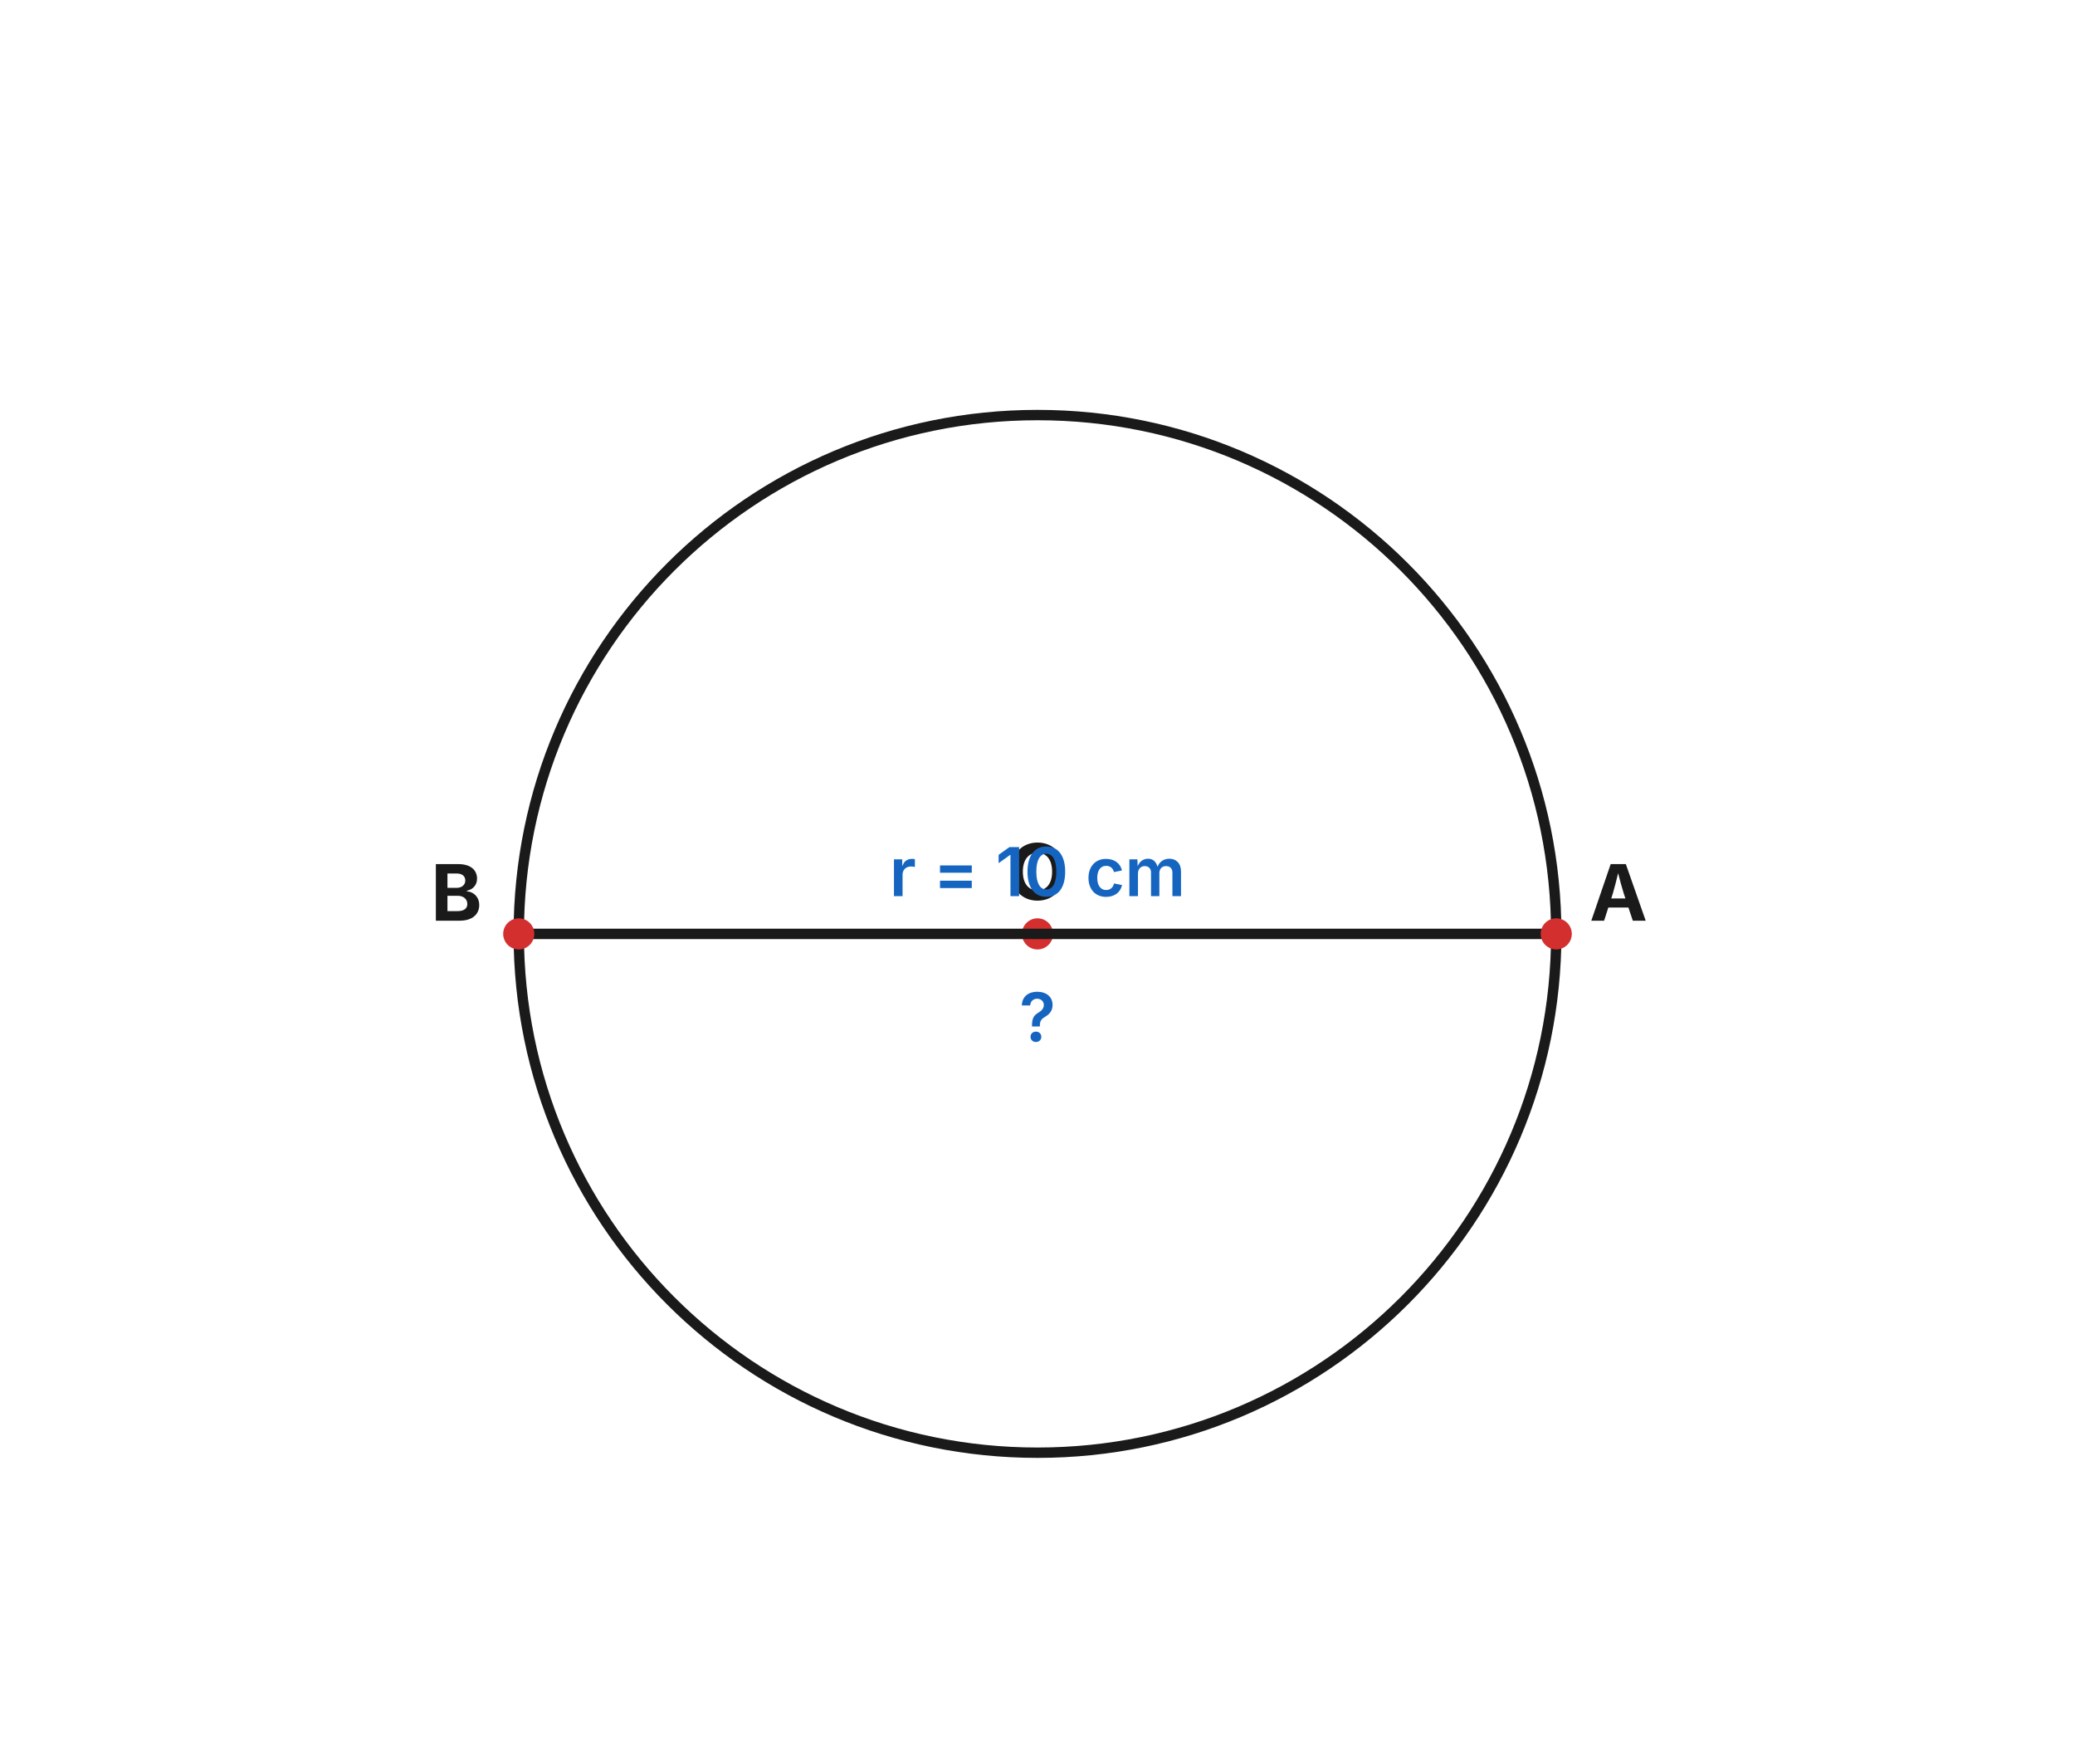
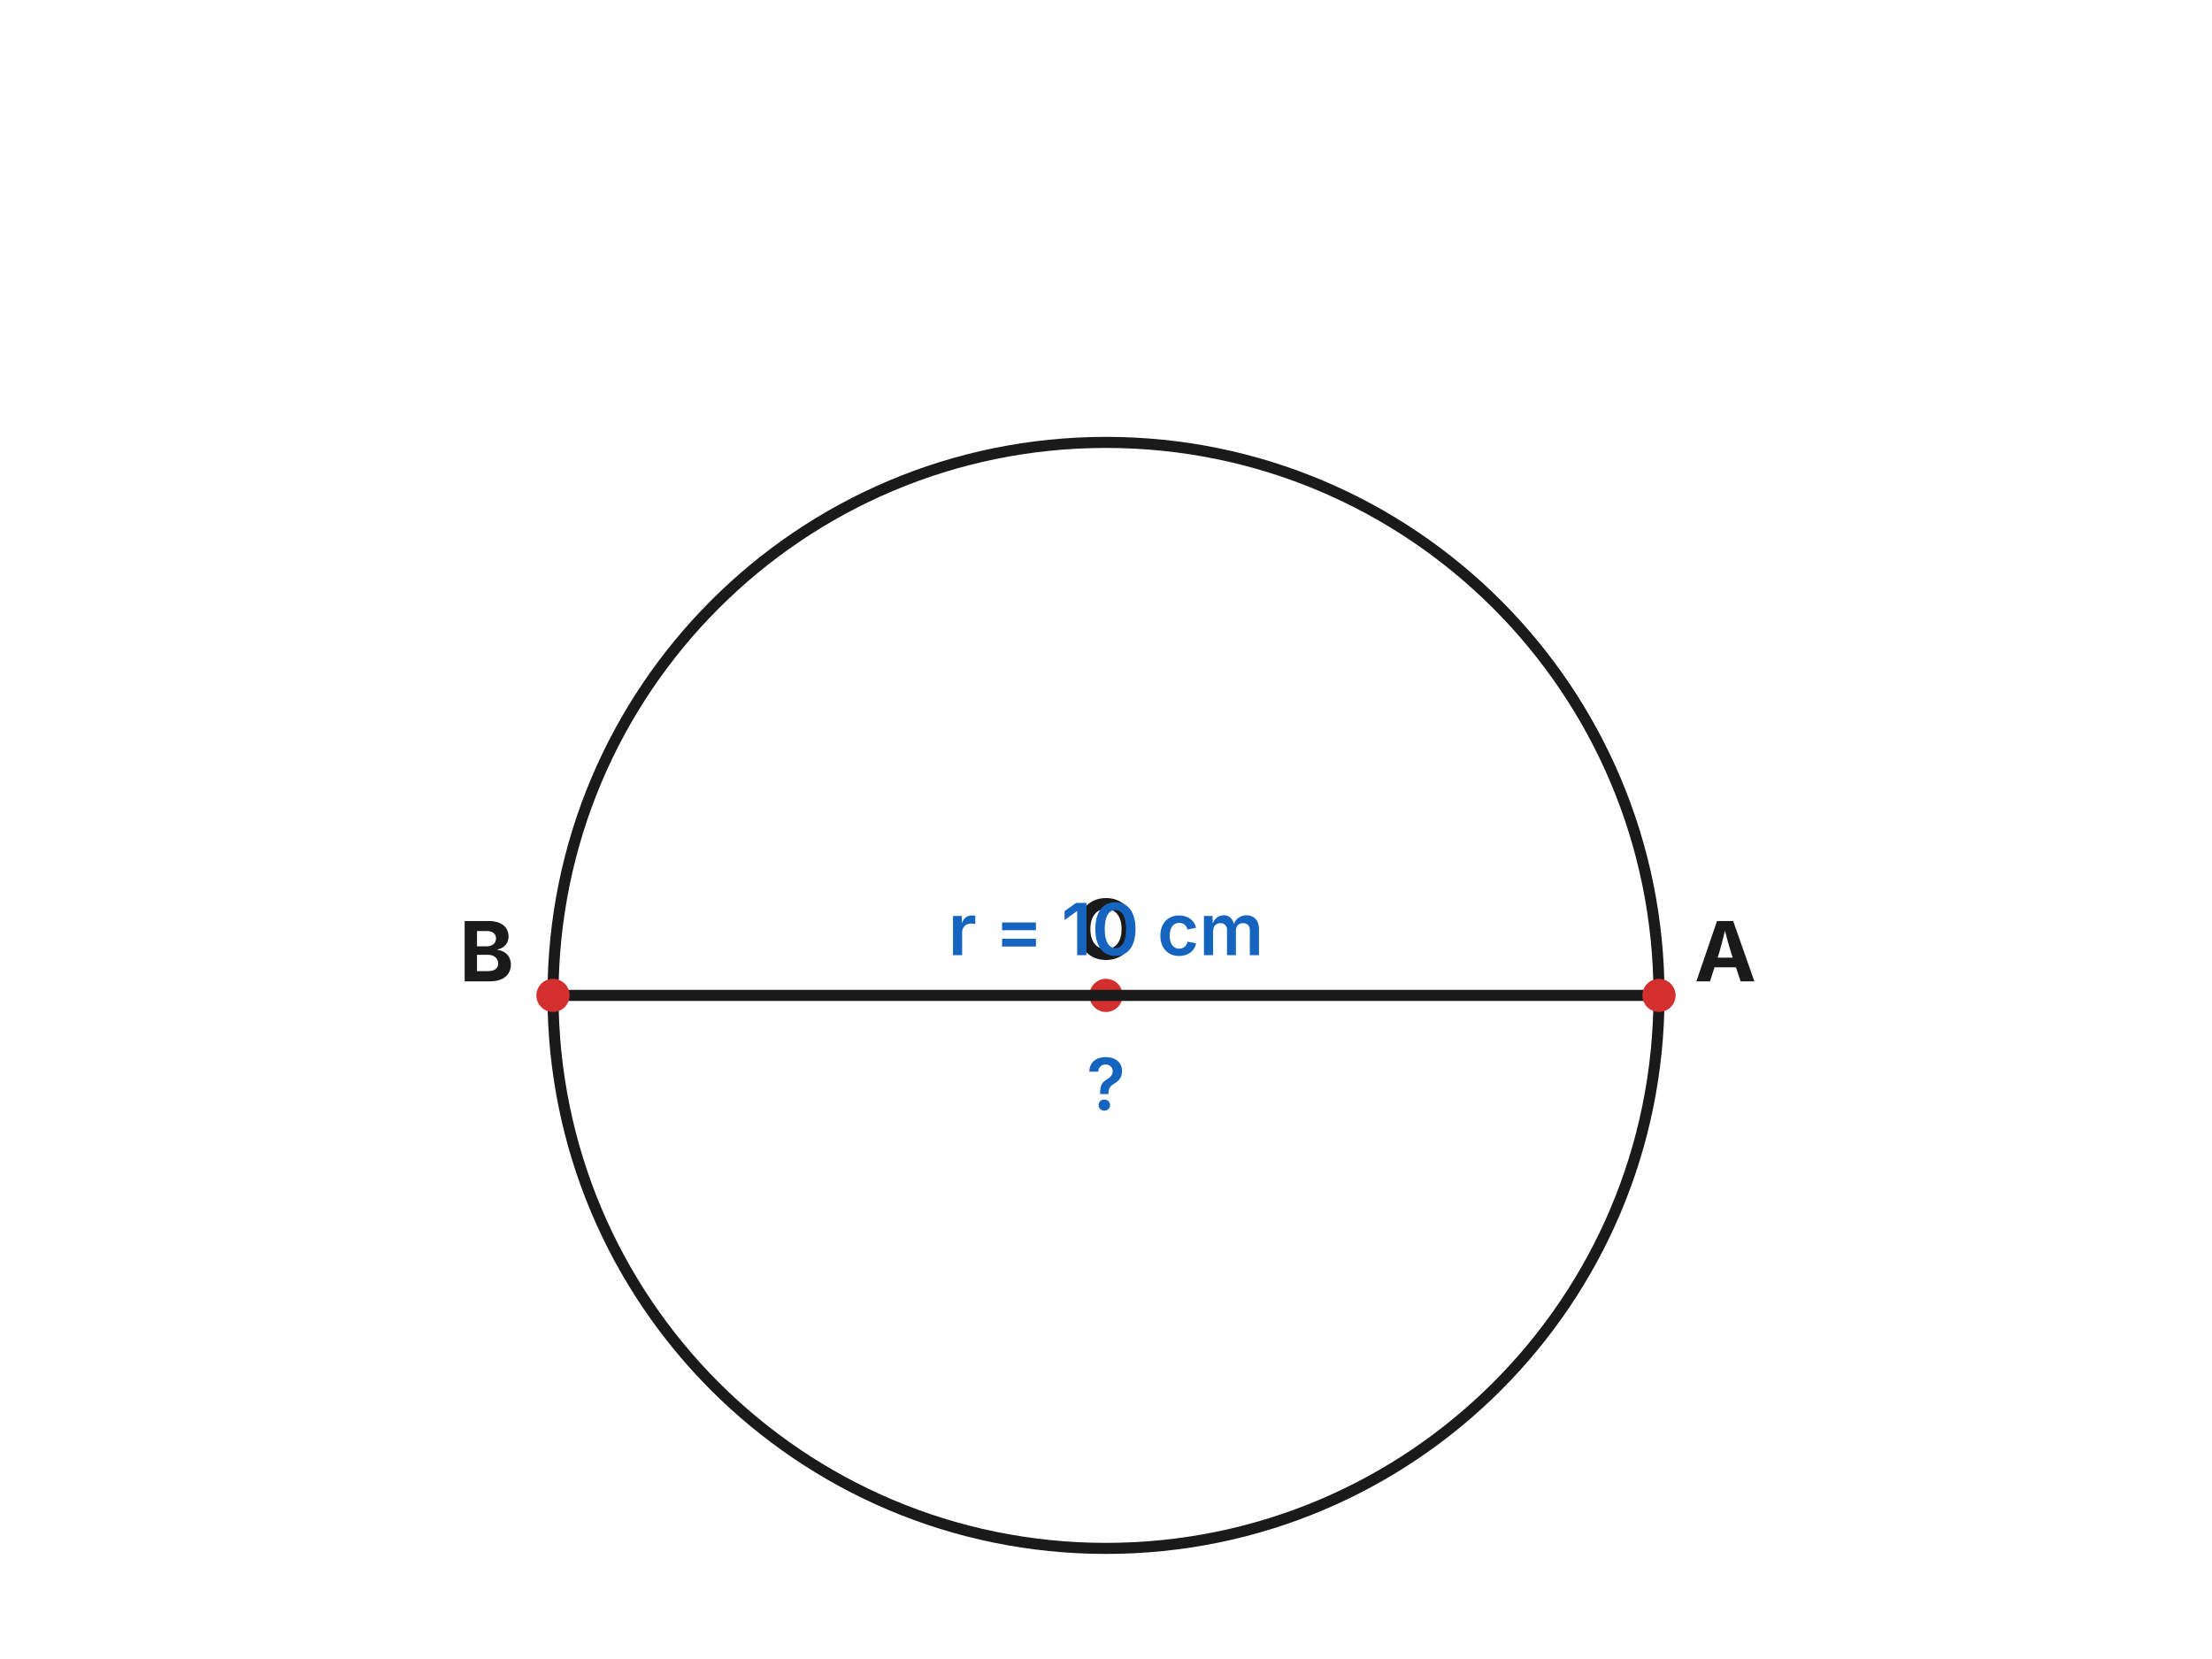
- <svg xmlns="http://www.w3.org/2000/svg" viewBox="0 0 400 340" style="background:white">
+ <svg xmlns="http://www.w3.org/2000/svg" viewBox="0 0 400 300" width="100%" preserveAspectRatio="xMidYMid meet" style="background:white;max-height:300px">
  <style>
    text { font-family: 'Inter', 'Segoe UI', system-ui, sans-serif; }
    .shape { fill: none; stroke: #1a1a1a; stroke-width: 2; stroke-linejoin: round; }
    .shape-fill { stroke: #1a1a1a; stroke-width: 2; stroke-linejoin: round; }
    .label { fill: #1a1a1a; font-size: 15px; font-weight: 700; }
    .value { fill: #1565C0; font-size: 13px; font-weight: 600; }
    .dim { fill: #666; font-size: 12px; }
    .dashed { stroke-dasharray: 6,4; stroke: #888; stroke-width: 1.5; }
    .dotted { stroke-dasharray: 2,3; stroke: #aaa; stroke-width: 1; }
    .hatched { fill: url(#hatch); opacity: 0.4; }
    .angle-arc { fill: none; stroke: #E65100; stroke-width: 1.8; }
    .angle-fill { fill: #FFF3E0; stroke: #E65100; stroke-width: 1; opacity: 0.5; }
    .right-angle { fill: none; stroke: #333; stroke-width: 1.5; }
    .grid { stroke: #e0e0e0; stroke-width: 0.5; }
    .axis { stroke: #333; stroke-width: 1.5; }
    .point { fill: #D32F2F; }
    .arrow { fill: #333; stroke: #333; stroke-width: 1.5; }
    @media (prefers-color-scheme: dark) {
      svg { background: #1a1a1a; }
      .shape { stroke: #e0e0e0; }
      .shape-fill { stroke: #e0e0e0; }
      .label { fill: #e0e0e0; }
      .value { fill: #64B5F6; }
      .dim { fill: #999; }
      .dashed { stroke: #aaa; }
      .dotted { stroke: #777; }
      .right-angle { stroke: #ccc; }
      .grid { stroke: #333; }
      .axis { stroke: #e0e0e0; }
      .point { fill: #EF5350; }
      .arrow { fill: #e0e0e0; stroke: #e0e0e0; }
      .angle-arc { stroke: #FF9800; }
      .angle-fill { fill: #3E2723; stroke: #FF9800; }
    }
  </style>
  <defs>
    <pattern id="hatch" patternUnits="userSpaceOnUse" width="8" height="8" patternTransform="rotate(45)">
      <line x1="0" y1="0" x2="0" y2="8" stroke="#1565C0" stroke-width="1.5" />
    </pattern>
    <pattern id="hatch-dark" patternUnits="userSpaceOnUse" width="8" height="8" patternTransform="rotate(45)">
      <line x1="0" y1="0" x2="0" y2="8" stroke="#64B5F6" stroke-width="1.5" />
    </pattern>
    <marker id="arrowhead" markerWidth="10" markerHeight="7" refX="10" refY="3.5" orient="auto">
      <polygon points="0 0, 10 3.5, 0 7" class="arrow" />
    </marker>
  </defs>
  <circle cx="200" cy="180" r="100" class="shape" />
  <circle cx="200" cy="180" r="3" class="point" />
  <text x="200" y="168" class="label" text-anchor="middle" dominant-baseline="central">O</text>
  <line x1="300.0" y1="180.0" x2="100.0" y2="180.0" class="shape" />
  <circle cx="300.0" cy="180.0" r="3" class="point" />
  <circle cx="100.0" cy="180.0" r="3" class="point" />
  <text x="312.0" y="172.0" class="label" text-anchor="middle" dominant-baseline="central">A</text>
  <text x="88.0" y="172.0" class="label" text-anchor="middle" dominant-baseline="central">B</text>
  <text x="200.0" y="196.0" class="value" text-anchor="middle" dominant-baseline="central">?</text>
  <text x="200" y="168" class="value" text-anchor="middle" dominant-baseline="central">r = 10 cm</text>
</svg>
